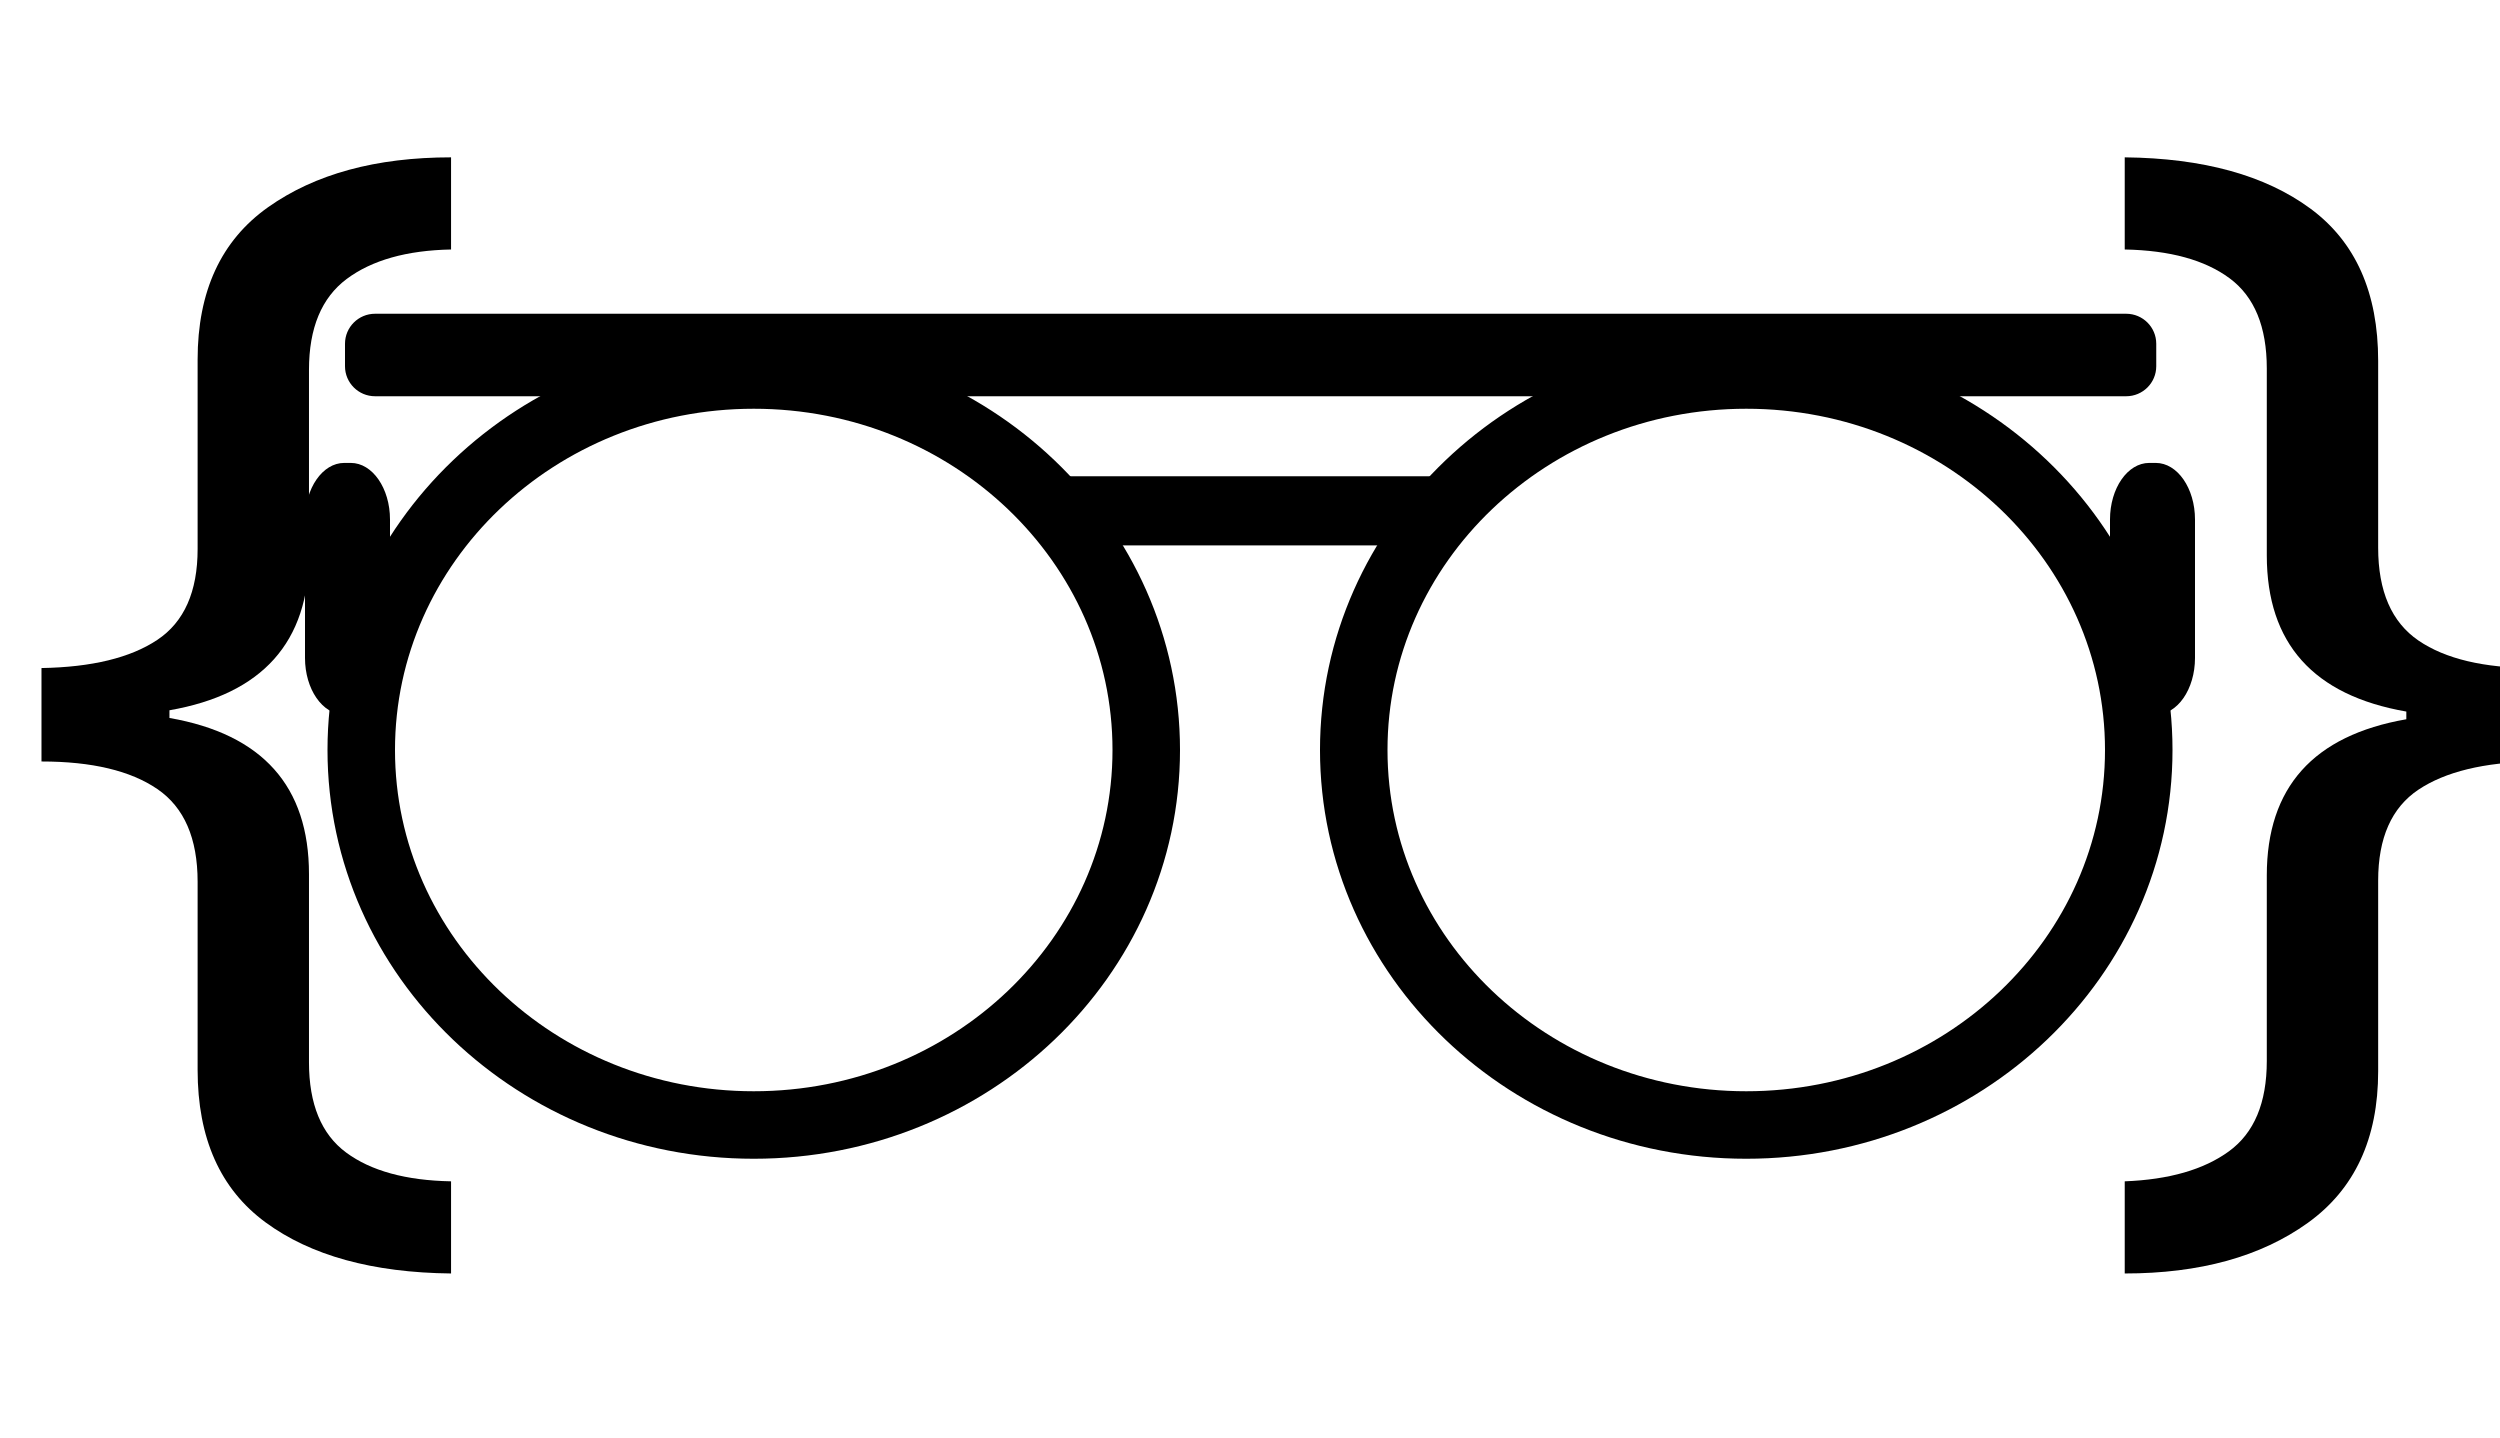
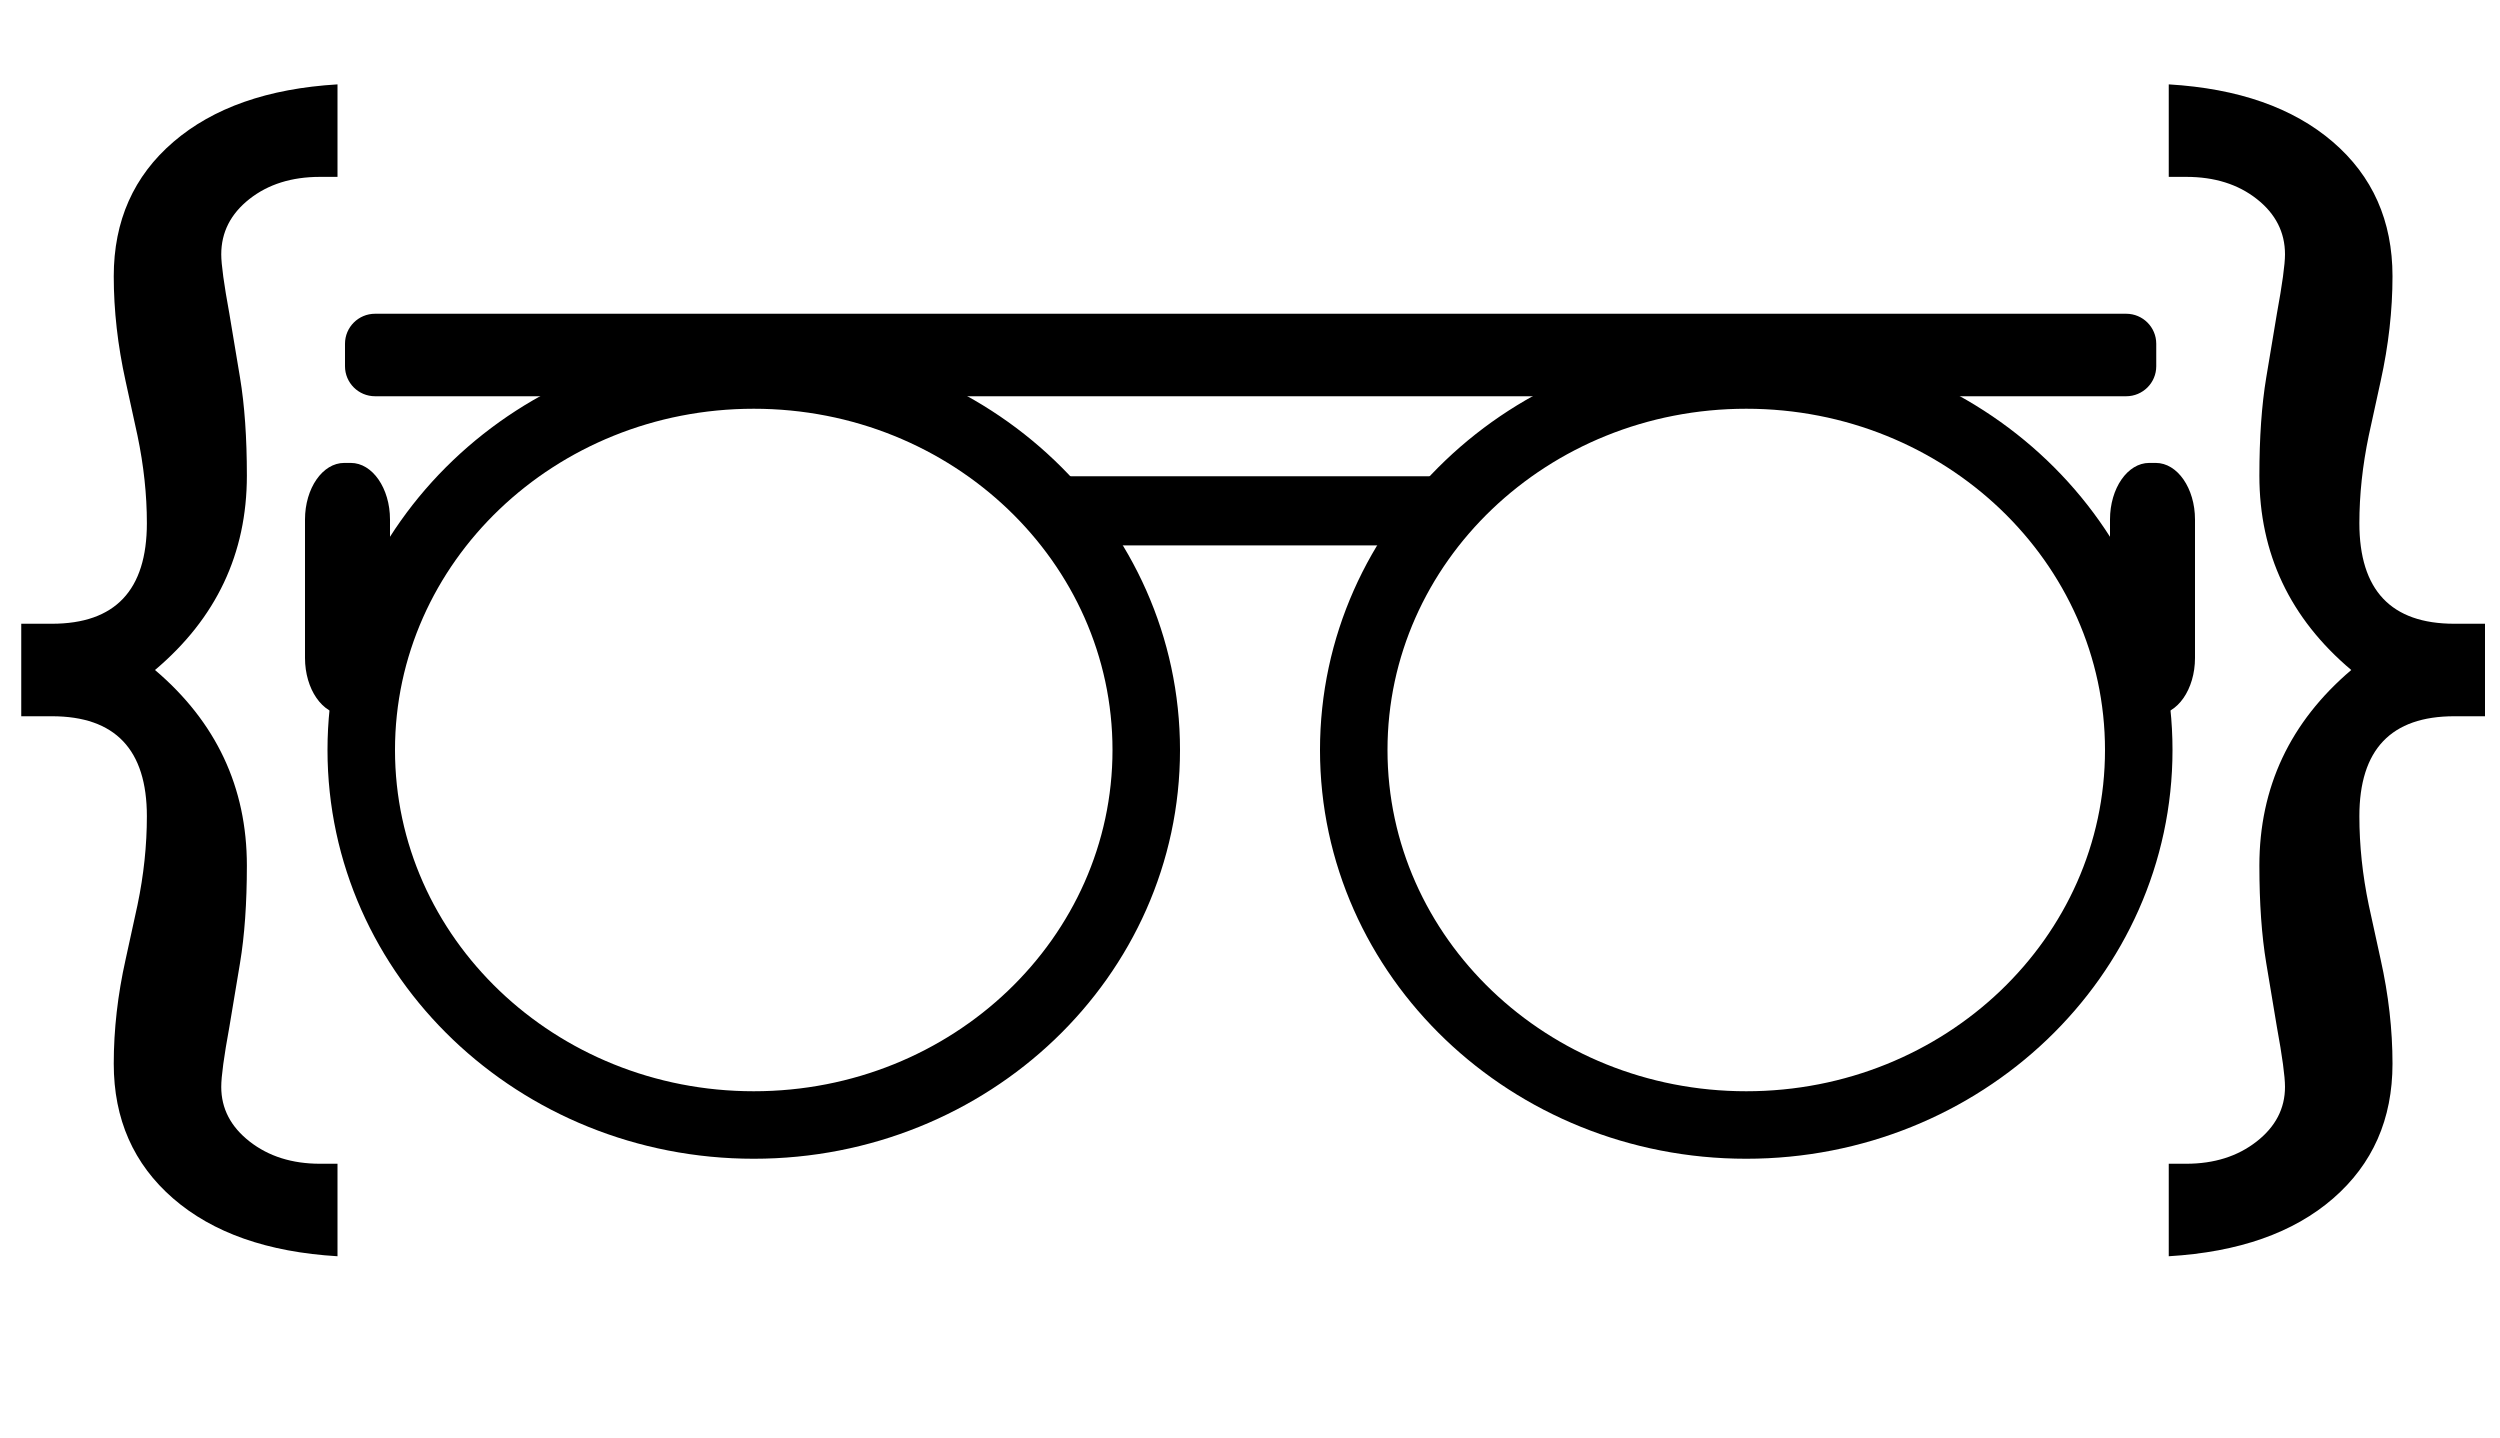
<svg xmlns="http://www.w3.org/2000/svg" version="1.1" x="0" y="0" width="1000" height="575" viewBox="0, 0, 1000, 575">
  <g id="Background">
    <rect x="0" y="0" width="1000" height="575" fill="#000000" fill-opacity="0" />
  </g>
  <g id="Layer_1">
-     <text transform="matrix(1, 0, 0, 1, 85.5, 235.5)">
-       <tspan x="-83.25" y="193" font-family="LucidaGrande" font-size="512" fill="#000000">{</tspan>
-     </text>
-     <text transform="matrix(1, 0, 0, 1, 916.75, 235.5)">
-       <tspan x="-83.25" y="193" font-family="LucidaGrande" font-size="512" fill="#000000">}</tspan>
-     </text>
+     <path d="M8.5,249.5 L20.75,249.5 Q58.75,249.5 58.75,209.25 Q58.75,192.25 55,174.25 L50.25,152.5 Q45.5,131 45.5,110.5 Q45.5,77.25 69.375,56.75 Q93.25,36.25 135,33.75 L135,70.75 L128,70.75 Q111,70.75 99.75,79.625 Q88.5,88.5 88.5,101.75 Q88.5,107.75 91.75,125.5 L96,151 Q98.75,167.5 98.75,190.25 Q98.75,237 62,268 Q98.75,299.25 98.75,346.25 Q98.75,368.75 96,385.25 L91.75,410.75 Q88.5,428.5 88.5,434.75 Q88.5,447.75 99.875,456.625 Q111.25,465.5 128,465.5 L135,465.5 L135,502.5 Q93,500 69.25,479.375 Q45.5,458.75 45.5,425.5 Q45.5,405 50.25,383.75 L55,362 Q58.75,344 58.75,326.5 Q58.75,286.5 20.75,286.5 L8.5,286.5 z" fill="#000000" />
+     <path d="M994,249.5 L981.75,249.5 Q943.75,249.5 943.75,209.25 Q943.75,192.25 947.5,174.25 L952.25,152.5 Q957,131 957,110.5 Q957,77.25 933.125,56.75 Q909.25,36.25 867.5,33.75 L867.5,70.75 L874.5,70.75 Q891.5,70.75 902.75,79.625 Q914,88.5 914,101.75 Q914,107.75 910.75,125.5 L906.5,151 Q903.75,167.5 903.75,190.25 Q903.75,237 940.5,268 Q903.75,299.25 903.75,346.25 Q903.75,368.75 906.5,385.25 L910.75,410.75 Q914,428.5 914,434.75 Q914,447.75 902.625,456.625 Q891.25,465.5 874.5,465.5 L867.5,465.5 L867.5,502.5 Q909.5,500 933.25,479.375 Q957,458.75 957,425.5 Q957,405 952.25,383.75 L947.5,362 Q943.75,344 943.75,326.5 Q943.75,286.5 981.75,286.5 L994,286.5 z" fill="#000000" />
    <path d="M301.5,450 C214.791,450 144.5,382.843 144.5,300 C144.5,217.157 214.791,150 301.5,150 C388.209,150 458.5,217.157 458.5,300 C458.5,382.843 388.209,450 301.5,450 z" fill-opacity="0" stroke="#000000" stroke-width="27" />
    <path d="M698.5,450 C611.791,450 541.5,382.843 541.5,300 C541.5,217.157 611.791,150 698.5,150 C785.209,150 855.5,217.157 855.5,300 C855.5,382.843 785.209,450 698.5,450 z" fill-opacity="0" stroke="#000000" stroke-width="27" />
    <path d="M150.025,125.5 L850.475,125.5 C857.116,125.5 862.5,130.873 862.5,137.5 L862.5,146.5 C862.5,153.127 857.116,158.5 850.475,158.5 L150.025,158.5 C143.384,158.5 138,153.127 138,146.5 L138,137.5 C138,130.873 143.384,125.5 150.025,125.5 z" fill="#000000" />
    <path d="M423.297,190.5 L576.536,190.5 C577.989,190.5 579.167,195.004 579.167,200.561 L579.167,208.106 C579.167,213.662 577.989,218.167 576.536,218.167 L423.297,218.167 C421.844,218.167 420.667,213.662 420.667,208.106 L420.667,200.561 C420.667,195.004 421.844,190.5 423.297,190.5 z" fill="#000000" />
    <path d="M137.692,185.167 L140.308,185.167 C148.974,185.167 156,195.307 156,207.817 L156,263.183 C156,275.693 148.974,285.833 140.308,285.833 L137.692,285.833 C129.026,285.833 122,275.693 122,263.183 L122,207.817 C122,195.307 129.026,185.167 137.692,185.167 z" fill="#000000" />
    <path d="M859.692,185.167 L862.308,185.167 C870.974,185.167 878,195.307 878,207.817 L878,263.183 C878,275.693 870.974,285.833 862.308,285.833 L859.692,285.833 C851.026,285.833 844,275.693 844,263.183 L844,207.817 C844,195.307 851.026,185.167 859.692,185.167 z" fill="#000000" />
  </g>
</svg>
